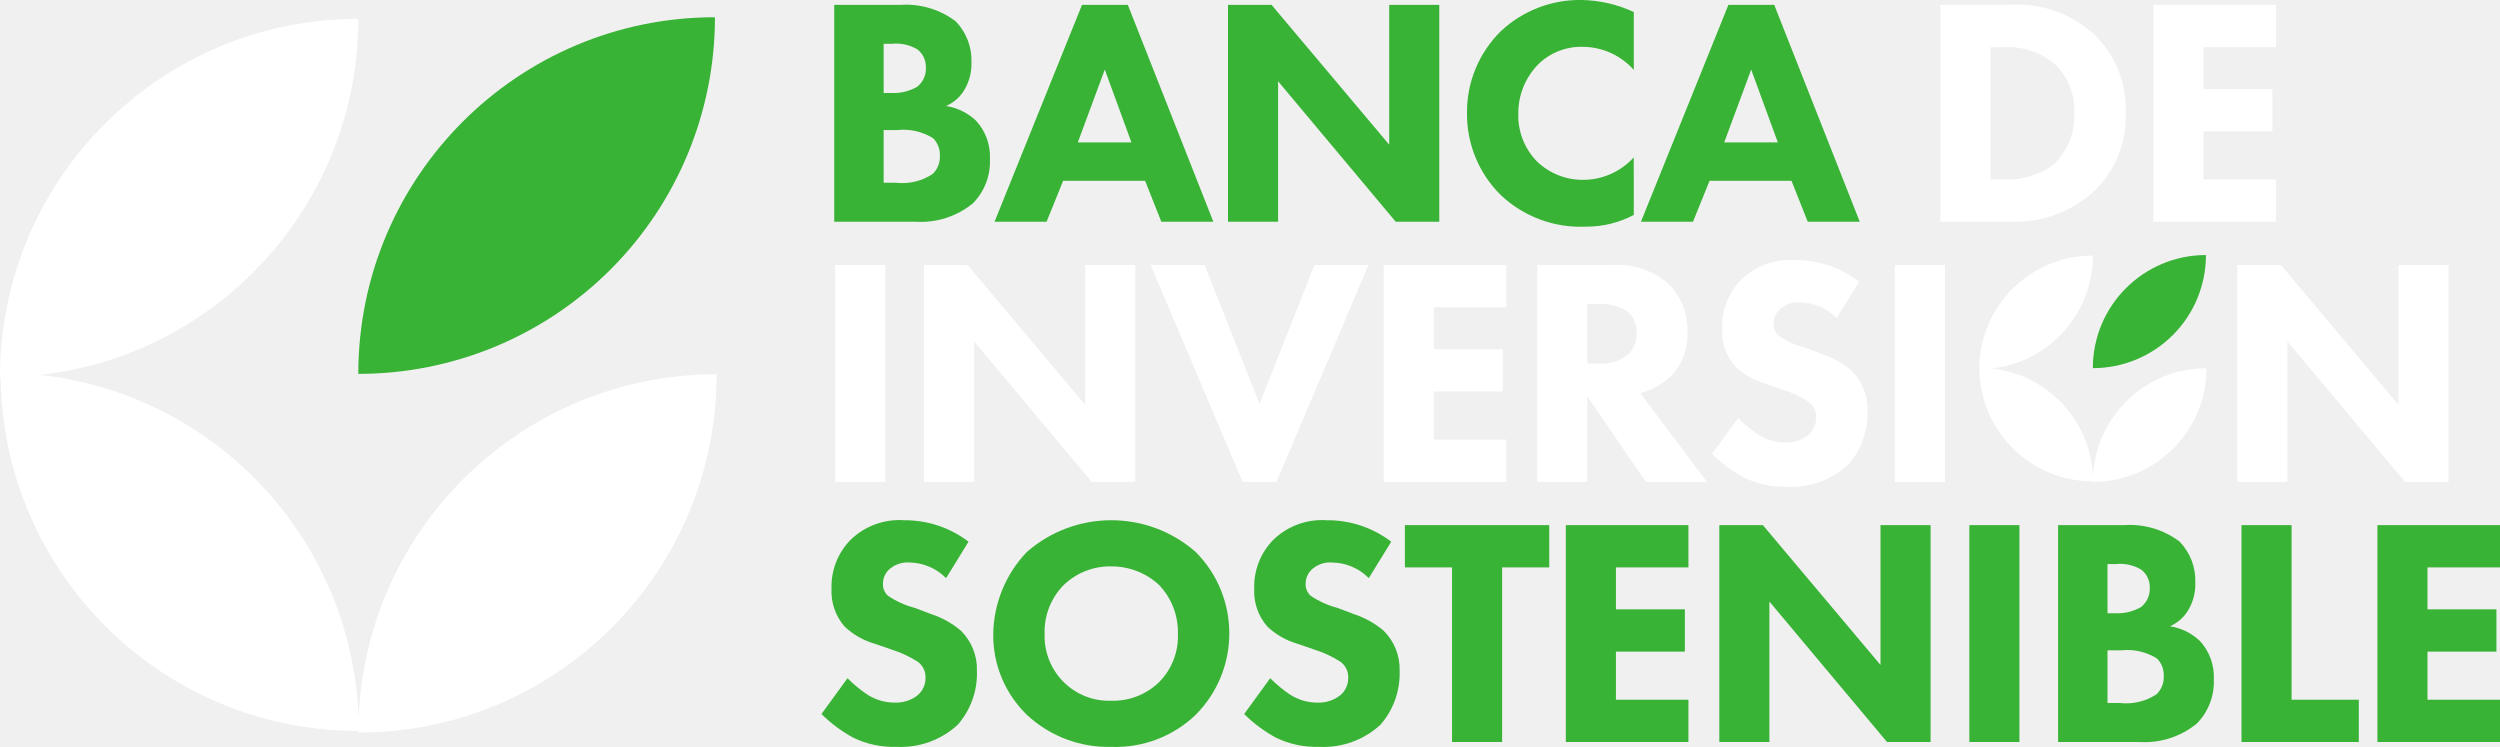
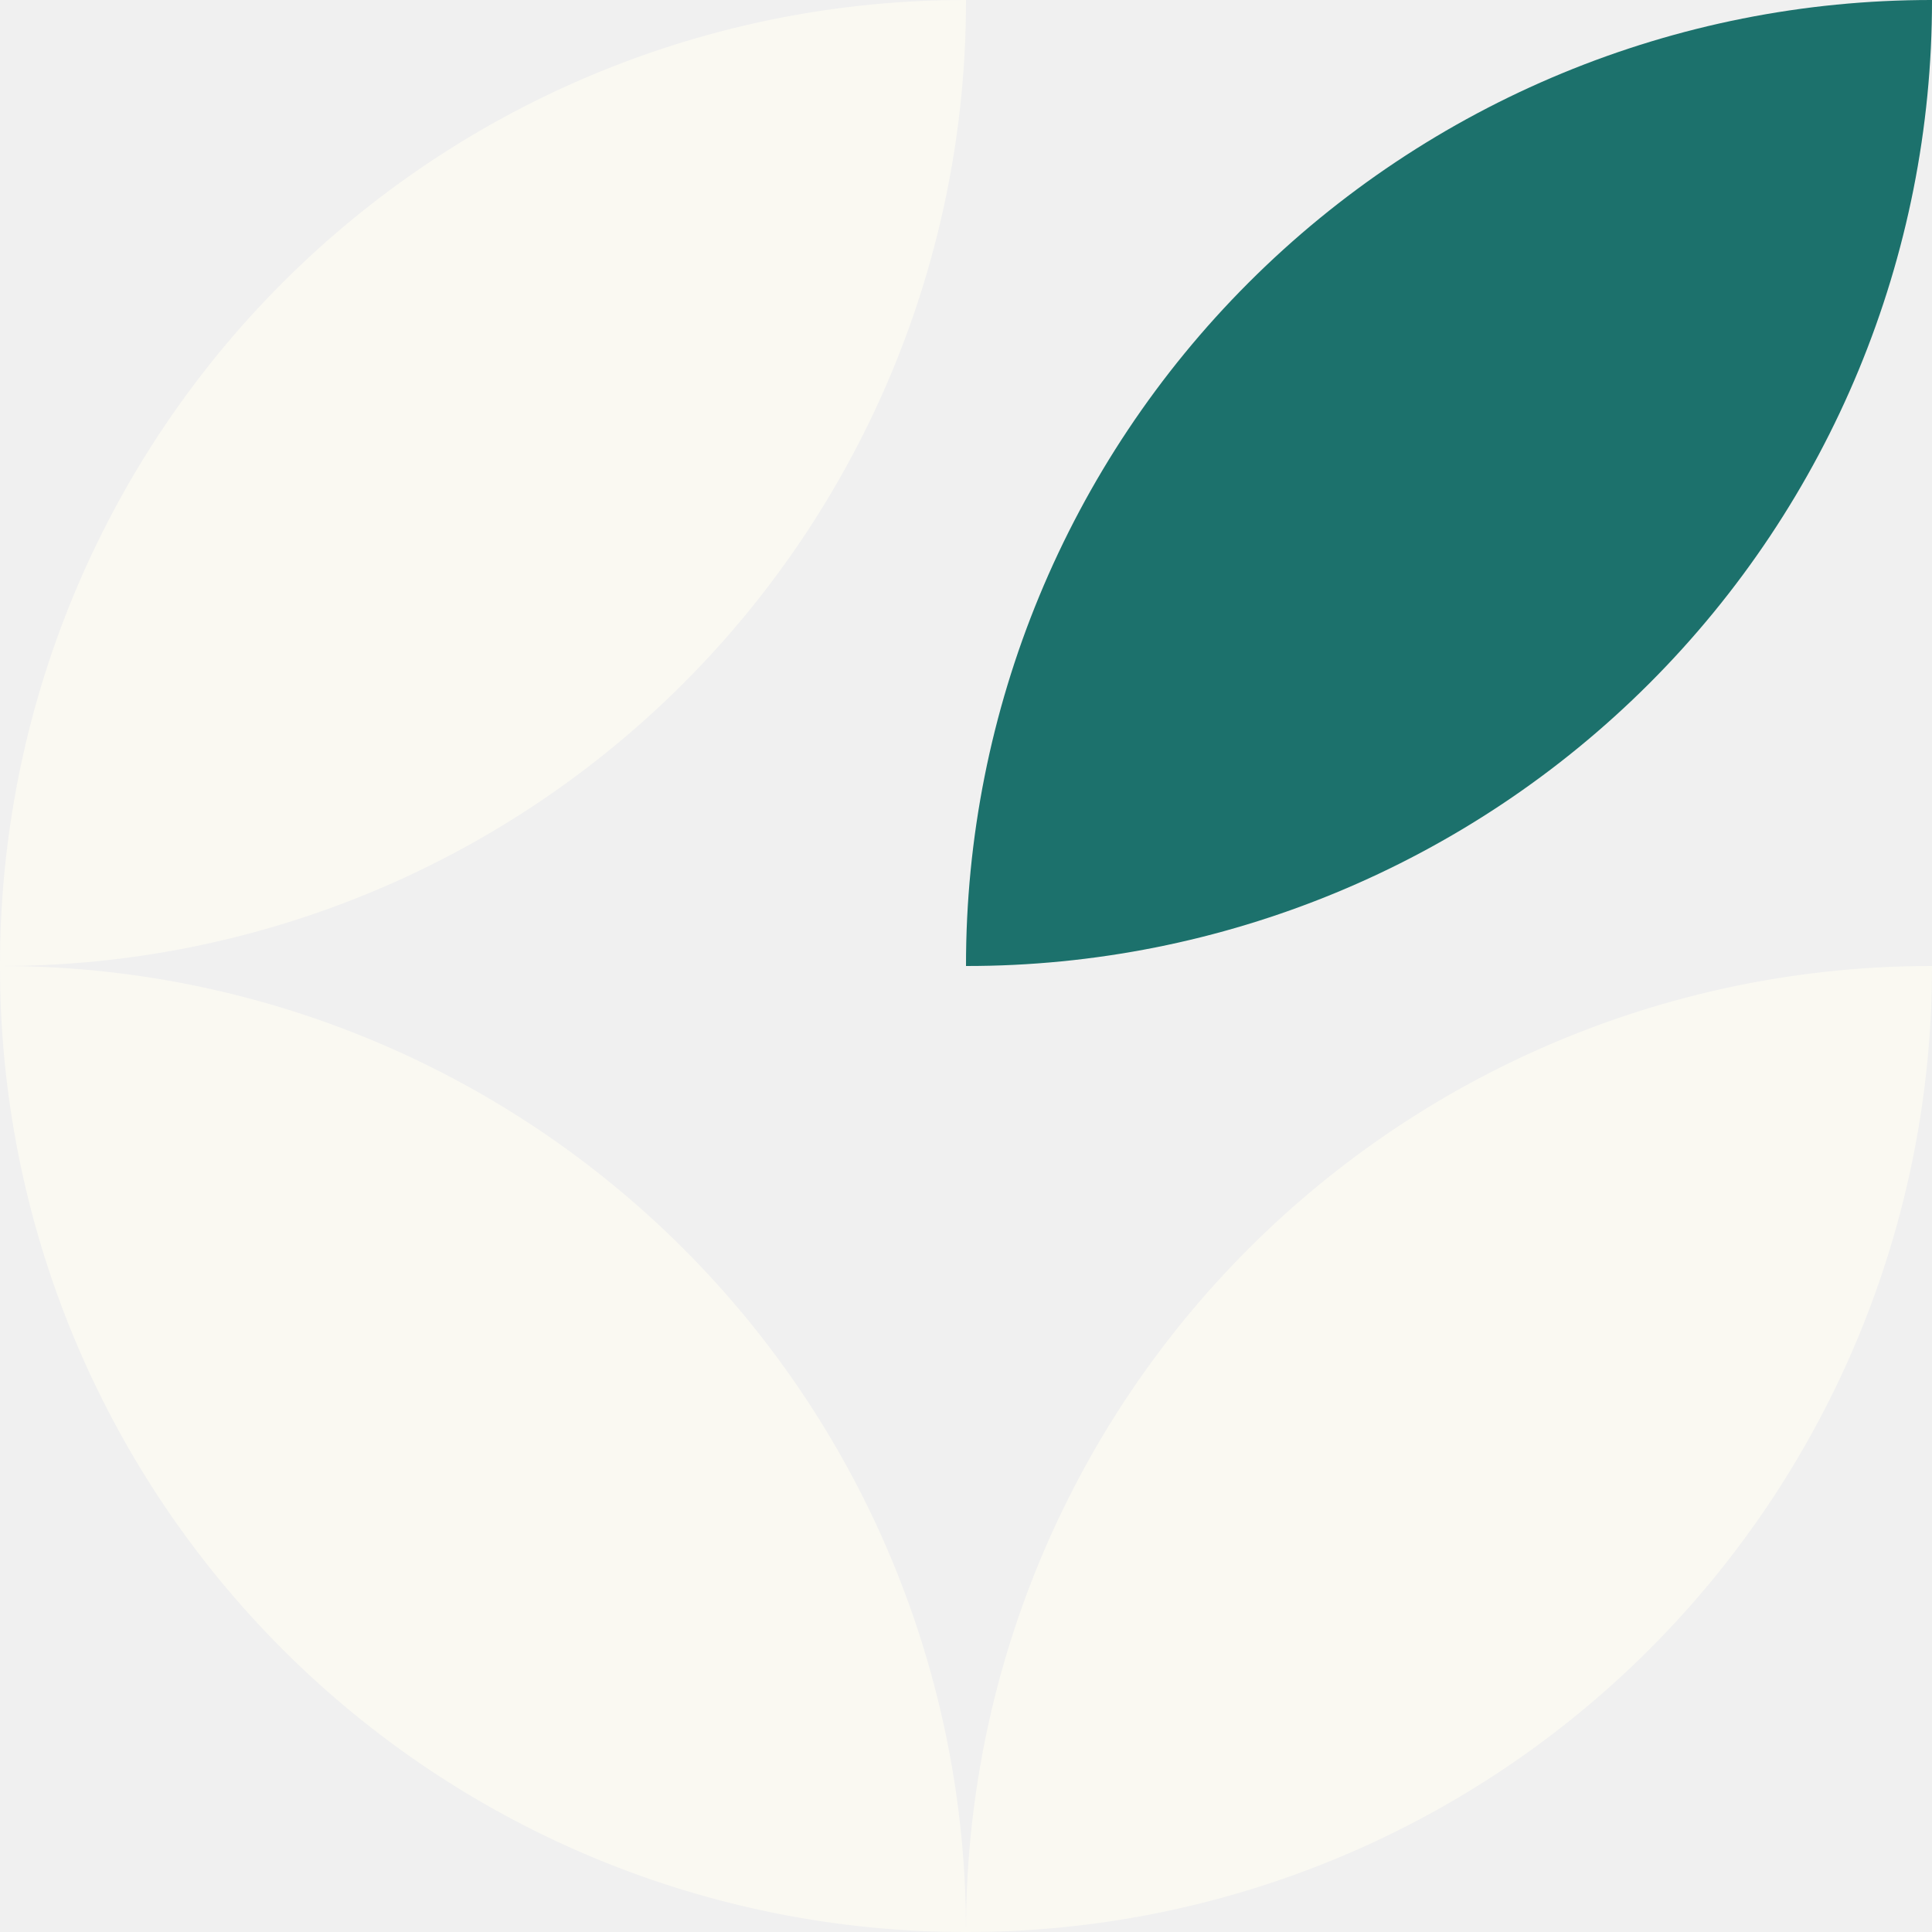
- <svg xmlns="http://www.w3.org/2000/svg" viewBox="0 0 133.891 40">
+ <svg xmlns="http://www.w3.org/2000/svg" viewBox="0 0 24 24">
  <defs>
-     <style>.a{fill:#38b335;}.b{fill:#fff;}</style>
+     <style>.a{fill:#faf9f2;}.b{fill:url(#a);}</style>
+     <linearGradient id="a" x1="1" x2="0.053" y2="0.904" gradientUnits="objectBoundingBox">
+       <stop offset="0" stop-color="#1c716c" />
+       <stop offset="1" stop-color="#1c716c" />
+     </linearGradient>
  </defs>
-   <g transform="translate(468 -1730)">
-     <path class="a" d="M260.852,1.5a4.395,4.395,0,0,1,2.96.888,3,3,0,0,1,.836,2.194,2.728,2.728,0,0,1-.383,1.48,2.128,2.128,0,0,1-.975.853,3.025,3.025,0,0,1,1.6.784,2.835,2.835,0,0,1,.749,2.072,3.178,3.178,0,0,1-.906,2.351,4.4,4.4,0,0,1-3.065.993H257.3V1.5Zm-.906,4.719h.435a2.489,2.489,0,0,0,1.358-.331,1.233,1.233,0,0,0,.47-1.027,1.183,1.183,0,0,0-.453-.975,2.229,2.229,0,0,0-1.393-.3h-.418Zm0,4.806h.644a2.951,2.951,0,0,0,1.985-.47,1.283,1.283,0,0,0,.383-.975,1.249,1.249,0,0,0-.366-.94,3.006,3.006,0,0,0-1.916-.435h-.731Z" transform="translate(-680.621 1728.761)" />
-     <path class="a" d="M314.663,10.921h-4.388l-.888,2.194H306.6L311.284,1.5h2.455l4.58,11.615h-2.786Zm-.731-2.055-1.428-3.9-1.445,3.9Z" transform="translate(-721.336 1728.761)" />
-     <path class="a" d="M378.4,13.115V1.5h2.333l6.3,7.488V1.5h2.682V13.115h-2.333l-6.3-7.523v7.523Z" transform="translate(-780.632 1728.761)" />
-     <path class="a" d="M460.833,11.511a5.4,5.4,0,0,1-2.56.627,6.221,6.221,0,0,1-4.562-1.689A6.081,6.081,0,0,1,451.9,6.043a6.059,6.059,0,0,1,1.811-4.371A6.165,6.165,0,0,1,458.047,0a6.914,6.914,0,0,1,2.786.644v3.1a3.681,3.681,0,0,0-2.717-1.236,3.258,3.258,0,0,0-2.368.906,3.72,3.72,0,0,0-1.1,2.682,3.5,3.5,0,0,0,1.01,2.56,3.526,3.526,0,0,0,2.508.975,3.663,3.663,0,0,0,2.664-1.2Z" transform="translate(-841.333 1730)" />
-     <path class="a" d="M513.463,10.921h-4.388l-.888,2.194H505.4L510.084,1.5h2.455l4.58,11.615h-2.786Zm-.731-2.055-1.428-3.9-1.445,3.9Z" transform="translate(-885.517 1728.761)" />
-     <path class="b" d="M601.174,1.5a6.12,6.12,0,0,1,4.58,1.6,5.545,5.545,0,0,1,1.672,4.162,5.553,5.553,0,0,1-1.585,4.11,6.26,6.26,0,0,1-4.58,1.741H597.5V1.5Zm-.993,9.351h.714a4.188,4.188,0,0,0,2.647-.784,3.628,3.628,0,0,0,1.132-2.8,3.438,3.438,0,0,0-.958-2.508,3.834,3.834,0,0,0-2.821-.993h-.714Z" transform="translate(-961.578 1728.761)" />
-     <path class="b" d="M669.565,3.764h-3.883V6.01h3.692V8.274h-3.692v2.577h3.883v2.264H663V1.5h6.565Z" transform="translate(-1015.672 1728.761)" />
-     <path class="b" d="M260.282,81.5V93.115H257.6V81.5Z" transform="translate(-680.869 1662.692)" />
-     <path class="b" d="M284.9,93.115V81.5h2.333l6.3,7.488V81.5h2.682V93.115h-2.333l-6.3-7.523v7.523Z" transform="translate(-703.415 1662.692)" />
-     <path class="b" d="M357.491,81.5l2.943,7.436,2.943-7.436h2.891l-4.928,11.615h-1.811L354.6,81.5Z" transform="translate(-760.977 1662.692)" />
-     <path class="b" d="M432.865,83.764h-3.883V86.01h3.692v2.264h-3.692v2.577h3.883v2.264H426.3V81.5h6.565Z" transform="translate(-820.191 1662.692)" />
-     <path class="b" d="M477.575,81.5a4.155,4.155,0,0,1,2.96,1.01,3.5,3.5,0,0,1,1.01,2.595,3.178,3.178,0,0,1-.905,2.368,3.655,3.655,0,0,1-1.62.888l3.57,4.754h-3.274l-3.135-4.58v4.58H473.5V81.5Zm-1.393,5.276h.609a2.205,2.205,0,0,0,1.6-.505,1.564,1.564,0,0,0,.435-1.132,1.409,1.409,0,0,0-.54-1.184,2.62,2.62,0,0,0-1.48-.366h-.627Z" transform="translate(-859.172 1662.692)" />
-     <path class="b" d="M533.969,83.1a2.829,2.829,0,0,0-1.95-.836,1.452,1.452,0,0,0-1.132.4,1.039,1.039,0,0,0-.3.731.815.815,0,0,0,.261.644,4.667,4.667,0,0,0,1.463.662l.871.331a4.657,4.657,0,0,1,1.585.888,2.9,2.9,0,0,1,.853,2.159,4.163,4.163,0,0,1-1.027,2.873,4.5,4.5,0,0,1-3.291,1.184,4.922,4.922,0,0,1-2.3-.488,7.386,7.386,0,0,1-1.707-1.271l1.393-1.916a7.116,7.116,0,0,0,1.08.888,2.7,2.7,0,0,0,1.463.418,1.855,1.855,0,0,0,1.219-.4,1.2,1.2,0,0,0,.418-.94,1.024,1.024,0,0,0-.4-.836,5.671,5.671,0,0,0-1.358-.644l-.958-.331a3.91,3.91,0,0,1-1.62-.923,2.856,2.856,0,0,1-.7-2.02,3.57,3.57,0,0,1,1.01-2.612A3.74,3.74,0,0,1,531.723,80a5.614,5.614,0,0,1,3.448,1.149Z" transform="translate(-903.603 1663.931)" />
-     <path class="b" d="M586.182,81.5V93.115H583.5V81.5Z" transform="translate(-950.016 1662.692)" />
-     <path class="b" d="M688.8,93.115V81.5h2.333l6.3,7.488V81.5h2.682V93.115h-2.333l-6.3-7.523v7.523Z" transform="translate(-1036.979 1662.692)" />
-     <path class="a" d="M260.07,163.1a2.829,2.829,0,0,0-1.95-.836,1.452,1.452,0,0,0-1.132.4,1.039,1.039,0,0,0-.3.731.815.815,0,0,0,.261.644,4.667,4.667,0,0,0,1.463.662l.871.331a4.658,4.658,0,0,1,1.585.888,2.9,2.9,0,0,1,.853,2.159,4.163,4.163,0,0,1-1.027,2.873,4.5,4.5,0,0,1-3.291,1.184,4.922,4.922,0,0,1-2.3-.488,7.388,7.388,0,0,1-1.707-1.271l1.393-1.916a7.114,7.114,0,0,0,1.08.888,2.7,2.7,0,0,0,1.463.418,1.855,1.855,0,0,0,1.219-.4,1.2,1.2,0,0,0,.418-.94,1.024,1.024,0,0,0-.4-.836,5.673,5.673,0,0,0-1.358-.644l-.958-.331a3.91,3.91,0,0,1-1.62-.923,2.856,2.856,0,0,1-.7-2.02,3.57,3.57,0,0,1,1.01-2.612A3.74,3.74,0,0,1,257.823,160a5.614,5.614,0,0,1,3.448,1.149Z" transform="translate(-677.4 1597.862)" />
-     <path class="a" d="M317.031,161.689a6.18,6.18,0,0,1,0,8.742,6.2,6.2,0,0,1-4.493,1.707,6.392,6.392,0,0,1-4.528-1.707,5.931,5.931,0,0,1-1.811-4.319,6.485,6.485,0,0,1,1.794-4.406,6.863,6.863,0,0,1,9.038-.017Zm-7.053,1.776a3.558,3.558,0,0,0-1.027,2.63,3.466,3.466,0,0,0,1.062,2.612,3.416,3.416,0,0,0,2.49.958,3.517,3.517,0,0,0,2.577-.993,3.478,3.478,0,0,0,1.01-2.595,3.661,3.661,0,0,0-1.01-2.612,3.725,3.725,0,0,0-2.56-.993A3.565,3.565,0,0,0,309.979,163.465Z" transform="translate(-721.005 1597.862)" />
-     <path class="a" d="M390.07,163.1a2.829,2.829,0,0,0-1.95-.836,1.453,1.453,0,0,0-1.132.4,1.039,1.039,0,0,0-.3.731.815.815,0,0,0,.261.644,4.666,4.666,0,0,0,1.463.662l.871.331a4.657,4.657,0,0,1,1.585.888,2.9,2.9,0,0,1,.853,2.159,4.163,4.163,0,0,1-1.027,2.873,4.5,4.5,0,0,1-3.291,1.184,4.922,4.922,0,0,1-2.3-.488,7.388,7.388,0,0,1-1.707-1.271l1.393-1.916a7.111,7.111,0,0,0,1.08.888,2.7,2.7,0,0,0,1.463.418,1.855,1.855,0,0,0,1.219-.4,1.2,1.2,0,0,0,.418-.94,1.024,1.024,0,0,0-.4-.836,5.674,5.674,0,0,0-1.358-.644l-.958-.331a3.91,3.91,0,0,1-1.619-.923,2.856,2.856,0,0,1-.7-2.02,3.57,3.57,0,0,1,1.01-2.612A3.74,3.74,0,0,1,387.823,160a5.614,5.614,0,0,1,3.448,1.149Z" transform="translate(-784.762 1597.862)" />
-     <path class="a" d="M438.007,163.764v9.351h-2.682v-9.351H432.8V161.5h7.732v2.264Z" transform="translate(-825.559 1596.624)" />
-     <path class="a" d="M488.865,163.764h-3.883v2.246h3.692v2.264h-3.692v2.577h3.883v2.264H482.3V161.5h6.565Z" transform="translate(-866.439 1596.624)" />
-     <path class="a" d="M529.5,173.115V161.5h2.333l6.3,7.488V161.5h2.682v11.615h-2.333l-6.3-7.523v7.523Z" transform="translate(-905.42 1596.624)" />
-     <path class="a" d="M609.082,161.5v11.615H606.4V161.5Z" transform="translate(-968.929 1596.624)" />
-     <path class="a" d="M637.252,161.5a4.394,4.394,0,0,1,2.96.888,3,3,0,0,1,.836,2.194,2.729,2.729,0,0,1-.383,1.48,2.128,2.128,0,0,1-.975.853,3.025,3.025,0,0,1,1.6.784,2.835,2.835,0,0,1,.749,2.072,3.178,3.178,0,0,1-.906,2.351,4.4,4.4,0,0,1-3.065.993H633.7V161.5Zm-.906,4.719h.435a2.489,2.489,0,0,0,1.358-.331,1.233,1.233,0,0,0,.47-1.027,1.183,1.183,0,0,0-.453-.975,2.23,2.23,0,0,0-1.393-.3h-.418Zm0,4.806h.644a2.951,2.951,0,0,0,1.985-.47,1.283,1.283,0,0,0,.383-.975,1.248,1.248,0,0,0-.366-.94,3.006,3.006,0,0,0-1.915-.435h-.731v2.821Z" transform="translate(-991.475 1596.624)" />
-     <path class="a" d="M692.782,161.5v9.351h3.6v2.264H690.1V161.5Z" transform="translate(-1038.053 1596.624)" />
-     <path class="a" d="M738.465,163.764h-3.883v2.246h3.692v2.264h-3.692v2.577h3.883v2.264H731.9V161.5h6.565Z" transform="translate(-1072.574 1596.624)" />
-     <g transform="translate(-468 1730.923)">
-       <path class="b" d="M19.208,43.258A19.181,19.181,0,0,0,2.142,24.868,19.184,19.184,0,0,0,19.19,5.8,19.182,19.182,0,0,0,0,24.99H.035A19.157,19.157,0,0,0,19.19,43.937v.087a19.182,19.182,0,0,0,19.19-19.19A19.177,19.177,0,0,0,19.208,43.258Z" transform="translate(0 -5.713)" />
-       <path class="a" d="M129.3,5.3a19.1,19.1,0,0,0-19.1,19.1A19.089,19.089,0,0,0,129.3,5.3Z" transform="translate(-91.01 -5.3)" />
-     </g>
-     <g transform="translate(-362 1743.659)">
-       <path class="b" d="M6.091,17.678A6.083,6.083,0,0,0,.679,11.847,6.083,6.083,0,0,0,6.085,5.8,6.083,6.083,0,0,0,0,11.885H.011a6.075,6.075,0,0,0,6.074,6.008v.028a6.083,6.083,0,0,0,6.085-6.085A6.081,6.081,0,0,0,6.091,17.678Z" transform="translate(0 -5.772)" />
-       <path class="a" d="M116.258,5.3a6.057,6.057,0,0,0-6.058,6.058A6.053,6.053,0,0,0,116.258,5.3Z" transform="translate(-104.115 -5.3)" />
+   <g transform="translate(51 -150.575)">
+     <g transform="translate(-51 150.575)">
+       <path class="a" d="M12,0A11.987,11.987,0,0,0,0,12,11.987,11.987,0,0,0,12,0Z" />
+       <path class="a" d="M96,108a11.987,11.987,0,0,0,12-12A11.987,11.987,0,0,0,96,108Z" transform="translate(-84 -84)" />
+       <path class="b" d="M96,108a11.987,11.987,0,0,0,12-12A11.987,11.987,0,0,0,96,108Z" transform="translate(-84 -96)" />
+       <path class="a" d="M0,96a11.987,11.987,0,0,0,12,12A11.987,11.987,0,0,0,0,96Z" transform="translate(0 -84)" />
    </g>
  </g>
</svg>
